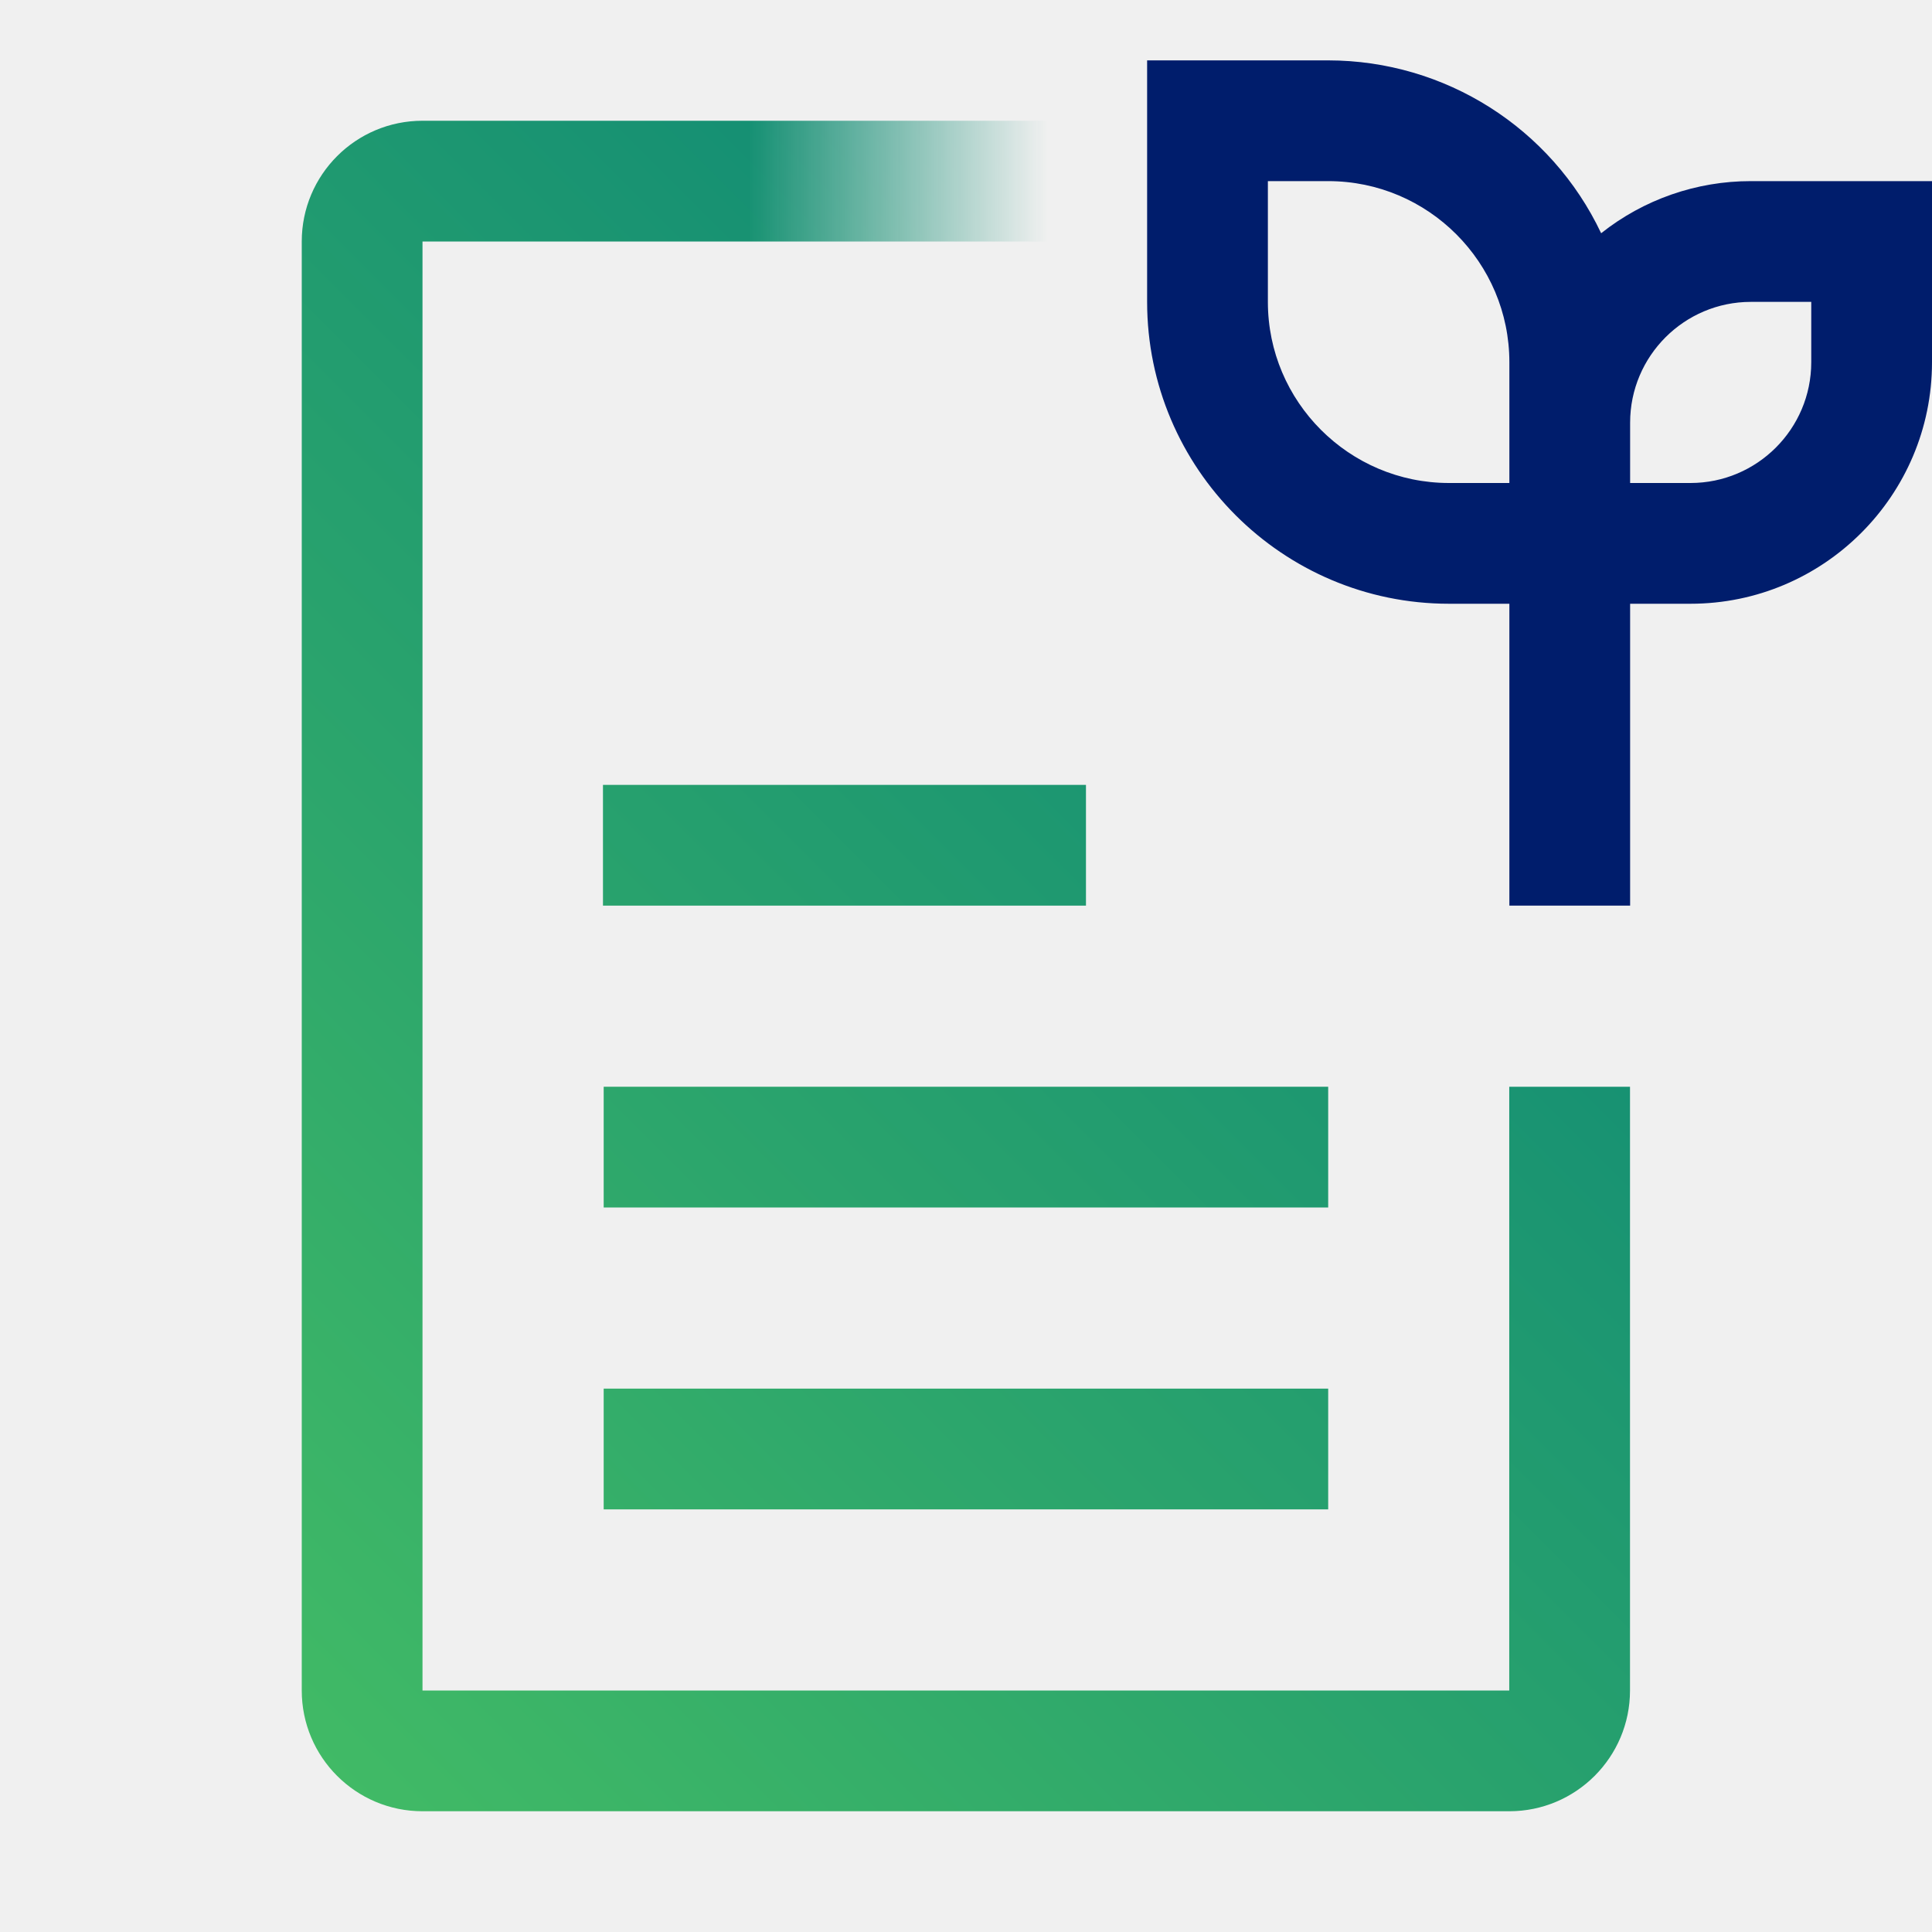
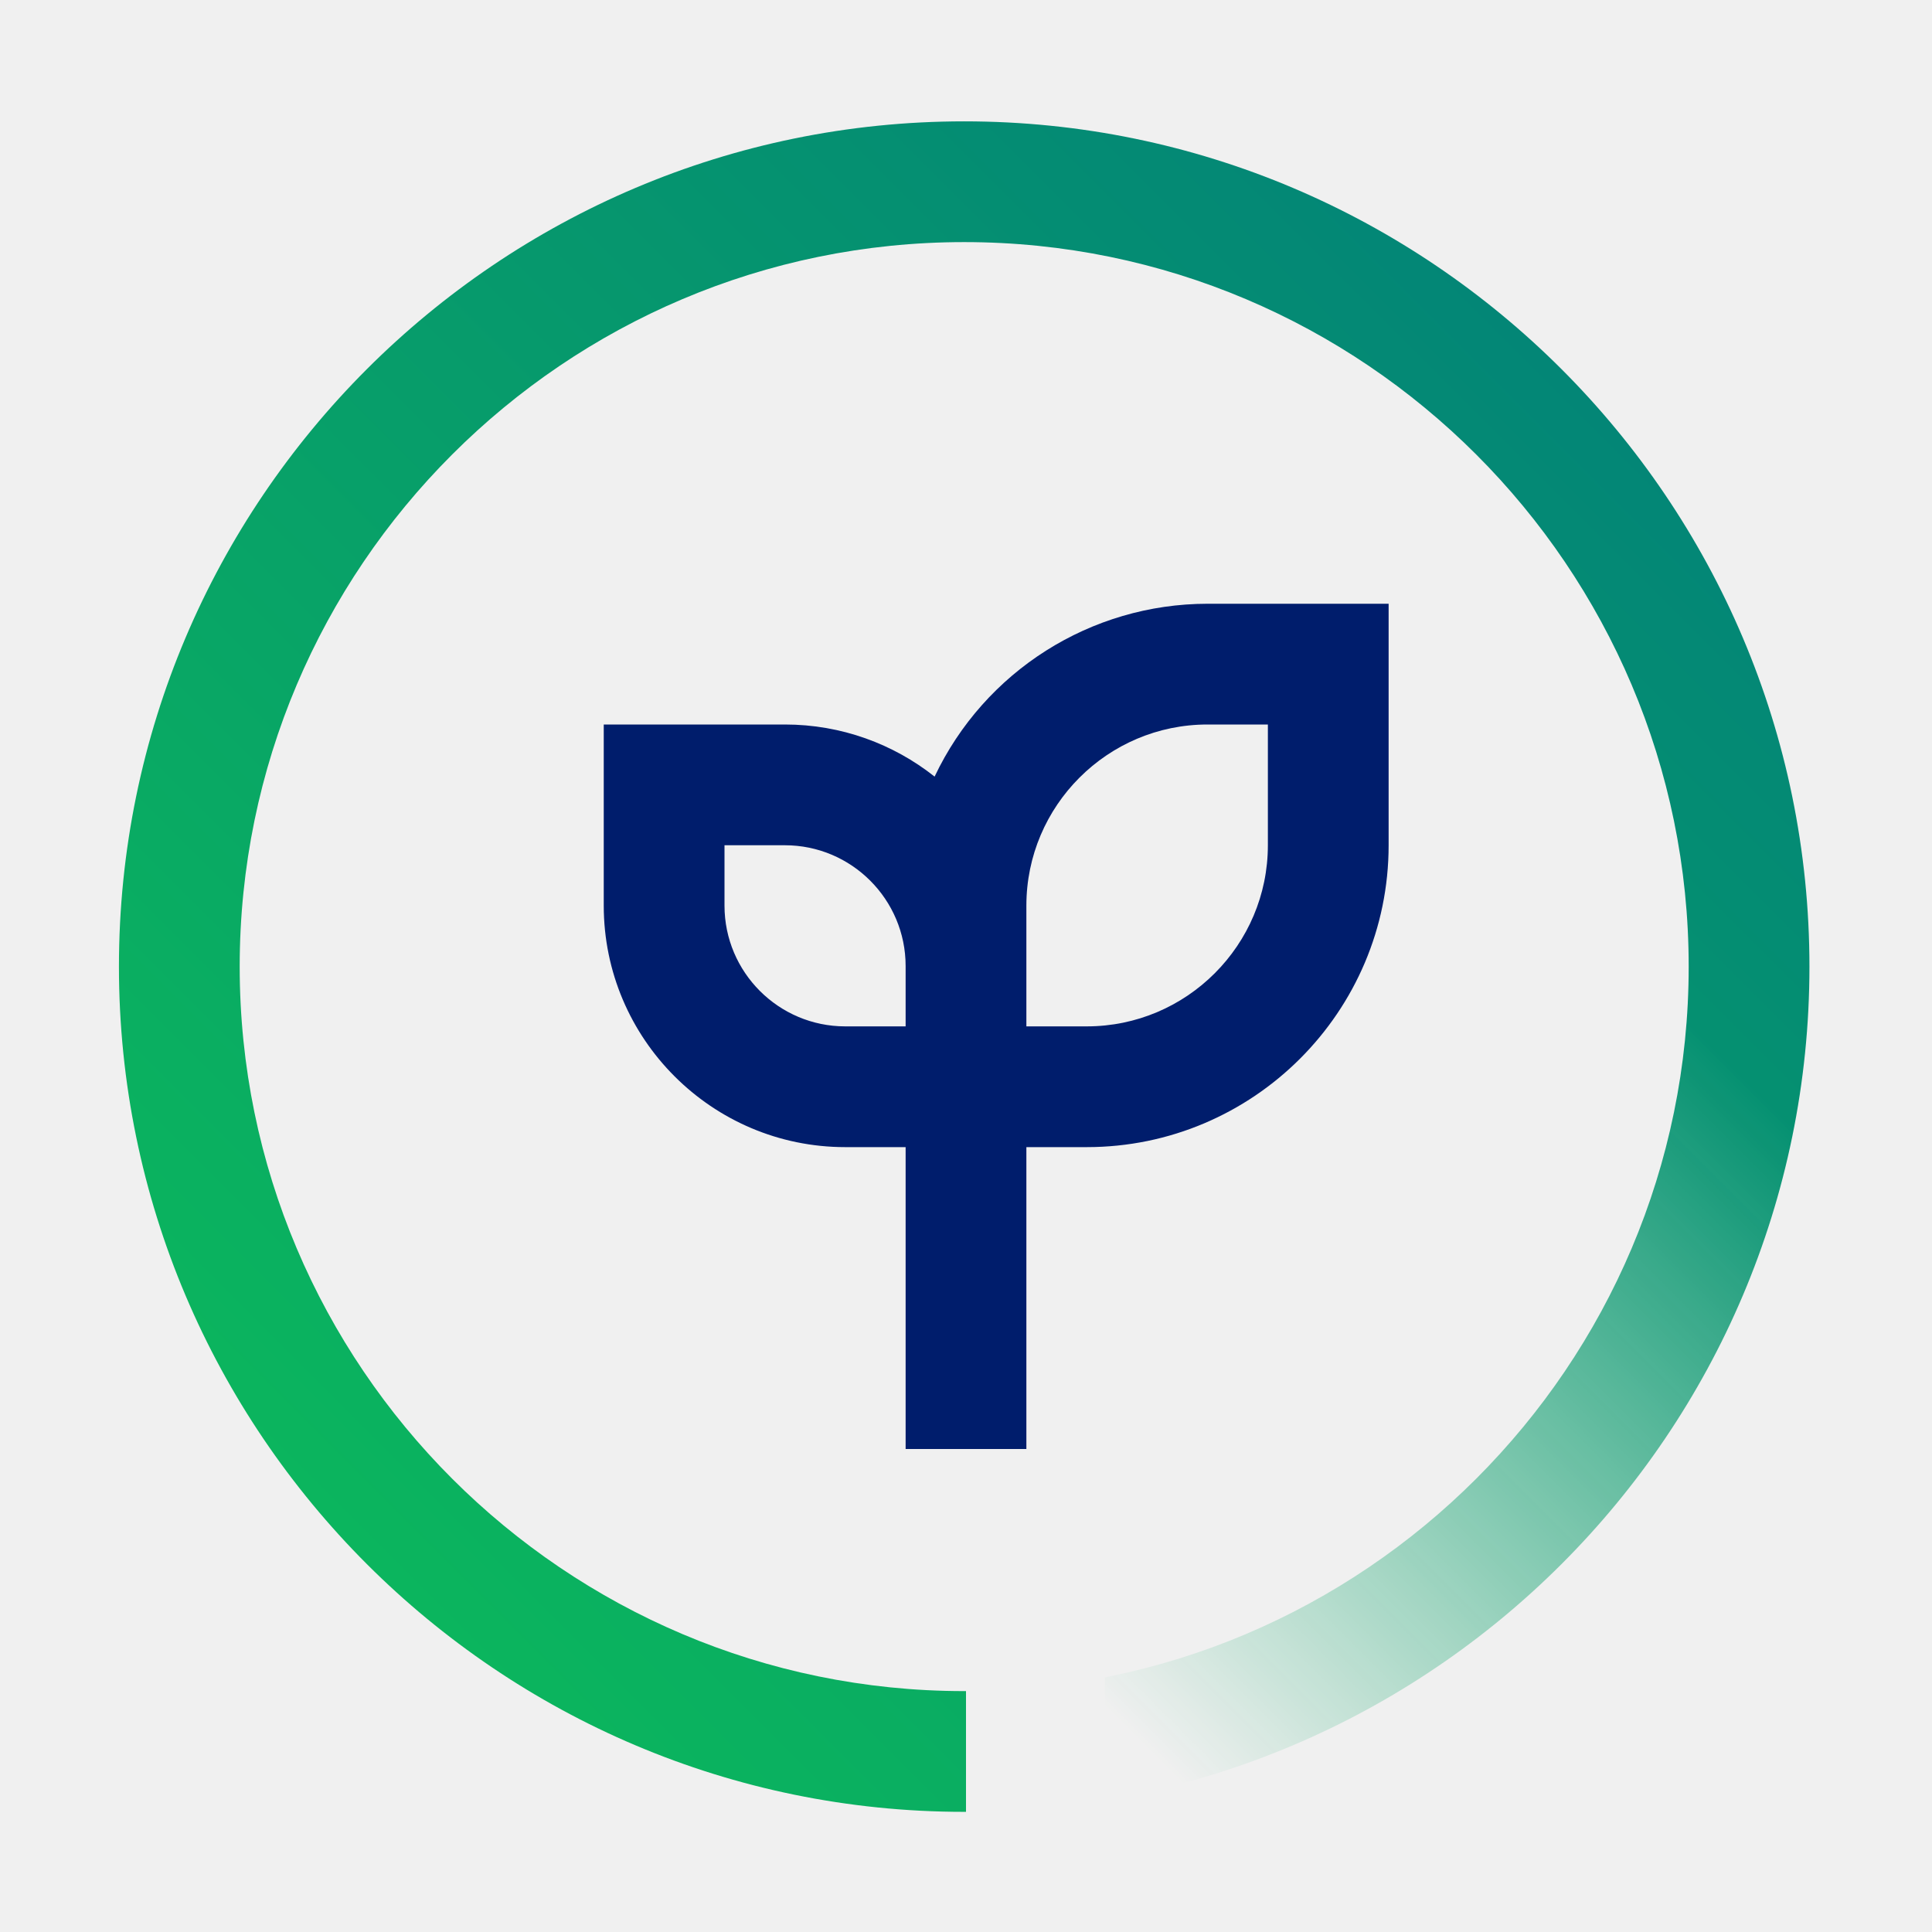
<svg xmlns="http://www.w3.org/2000/svg" id="EnviziESGSuite" viewBox="0 0 32 32">
  <defs>
-     <linearGradient id="rndjpkp6ea" x1="256.002" y1="-5312.5" x2="264.244" y2="-5312.5" gradientTransform="translate(-245.246 5316)" gradientUnits="userSpaceOnUse">
-       <stop offset=".2" />
-       <stop offset=".8" stop-opacity="0" />
+     <linearGradient id="78wl3mxj8a" x1="-6826.943" y1="1717.734" x2="-6809.443" y2="1735.234" gradientTransform="matrix(1 0 0 -1 6843.668 1747.907)" gradientUnits="userSpaceOnUse">
+       <stop offset=".3" stop-opacity="0" />
+       <stop offset=".9" />
    </linearGradient>
-     <linearGradient id="aql6ryuexc" x1="0" y1="32" x2="32" y2="0" gradientUnits="userSpaceOnUse">
-       <stop offset=".1" stop-color="#43bc65" />
-       <stop offset=".9" stop-color="#027d79" />
+     <linearGradient id="rkt8bd339c" x1="0" y1="32" x2="32" y2="0" gradientUnits="userSpaceOnUse">
+       <stop offset=".1" stop-color="#0cbc5a" />
+       <stop offset=".9" stop-color="#027f7a" />
    </linearGradient>
-     <mask id="z96k8slkdb" x="0" y="0" width="32" height="32" maskUnits="userSpaceOnUse">
-       <path style="fill:#fff" d="M9.987 13h8v2h-8zM9.999 23h12v2h-12zM9.999 18h12v2h-12z" />
-       <path d="M24.998 2h-18a2 2 0 0 0-2 2v24a2 2 0 0 0 2 2h18a2 2 0 0 0 2-2V4a2 2 0 0 0-2-2zm0 26h-18V4h18v24z" style="fill:#fff" />
-       <path transform="rotate(180 14.877 3.5)" style="fill:url(#rndjpkp6ea)" d="M10.756 1h8.242v5h-8.242z" />
-       <path d="M22.441 16.946 22.464 18h5.534V1h-9.271v15.946h3.714z" />
+     <mask id="k3yrj95iyb" x="0" y="0" width="32.975" height="32" maskUnits="userSpaceOnUse">
+       <path d="M15.97 30.01c-7.72 0-14-6.28-14-14s6.281-14 14-14 14 6.28 14 14-6.28 14-14 14zm0-26c-6.617 0-12 5.383-12 12s5.383 12 12 12 12-5.383 12-12-5.383-12-12-12z" style="fill:#fff" />
+       <path transform="rotate(-180 25.474 21.423)" style="fill:url(#78wl3mxj8a)" d="M17.975 11.423h15v20h-15z" />
+       <path d="M16 25h2.301v6.236H16z" />
    </mask>
  </defs>
-   <g style="mask:url(#z96k8slkdb)">
-     <path style="fill:url(#aql6ryuexc)" d="M0 0h32v32H0z" />
+   <g style="mask:url(#k3yrj95iyb)">
+     <path style="fill:url(#rkt8bd339c)" d="M0 0h32v32H0z" />
  </g>
-   <path d="M25 10h-1c-2.757 0-5-2.243-5-5V1h3a5.006 5.006 0 0 1 4.52 2.863A3.983 3.983 0 0 1 29 3h3v3c0 2.206-1.794 4-4 4h-1v5h-2v-5zm0-4c0-1.654-1.346-3-3-3h-1v2c0 1.654 1.346 3 3 3h1V6zm4-1c-1.103 0-2 .897-2 2v1h1c1.103 0 2-.897 2-2V5h-1z" style="fill:#001d6c" />
+   <path d="M17 24h-2v-5h-1c-2.206 0-4-1.794-4-4v-3h3c.936 0 1.798.323 2.48.863A5.006 5.006 0 0 1 20 10h3v4c0 2.757-2.243 5-5 5h-1v5zm0-7h1c1.654 0 3-1.346 3-3v-2h-1c-1.654 0-3 1.346-3 3v2zm-5-3v1c0 1.103.897 2 2 2h1v-1c0-1.103-.897-2-2-2h-1z" style="fill:#001d6c" />
</svg>
